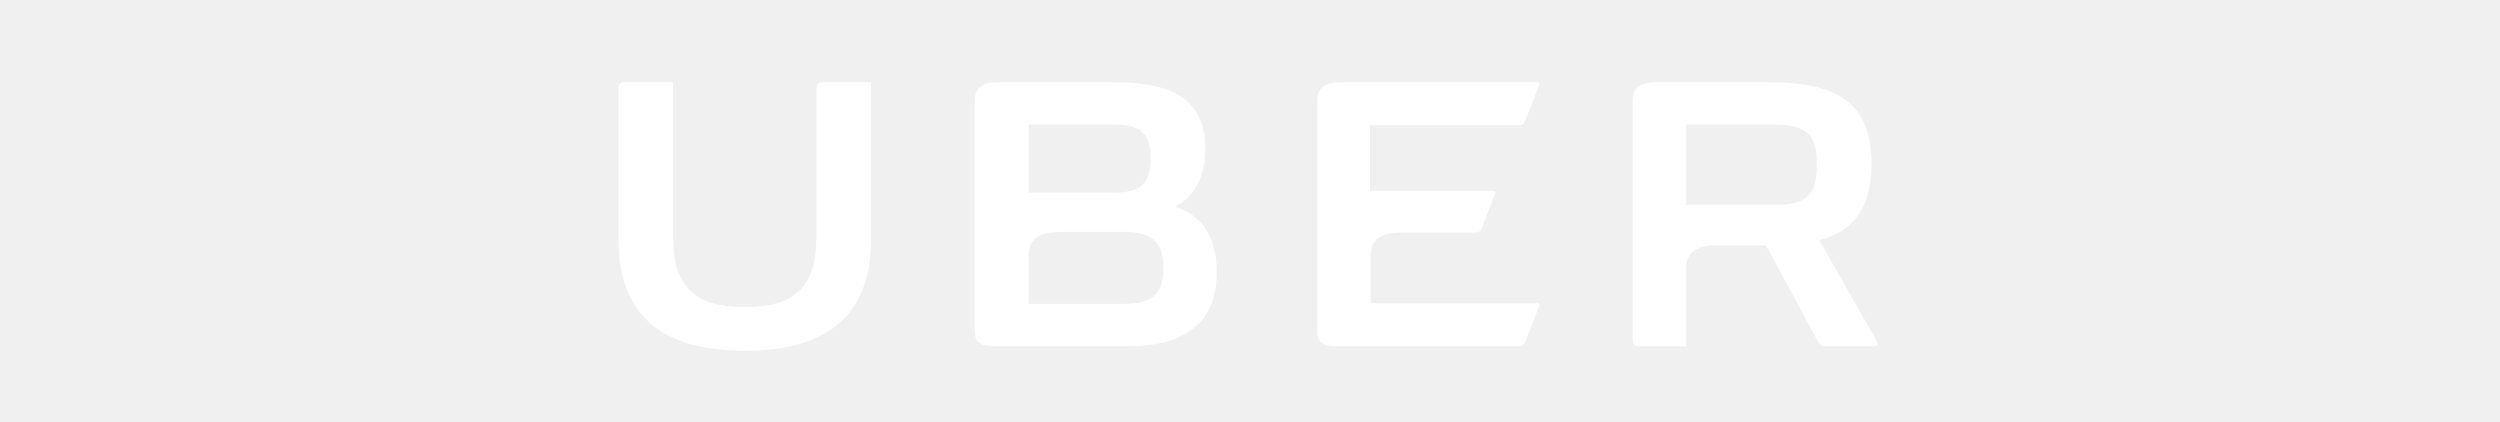
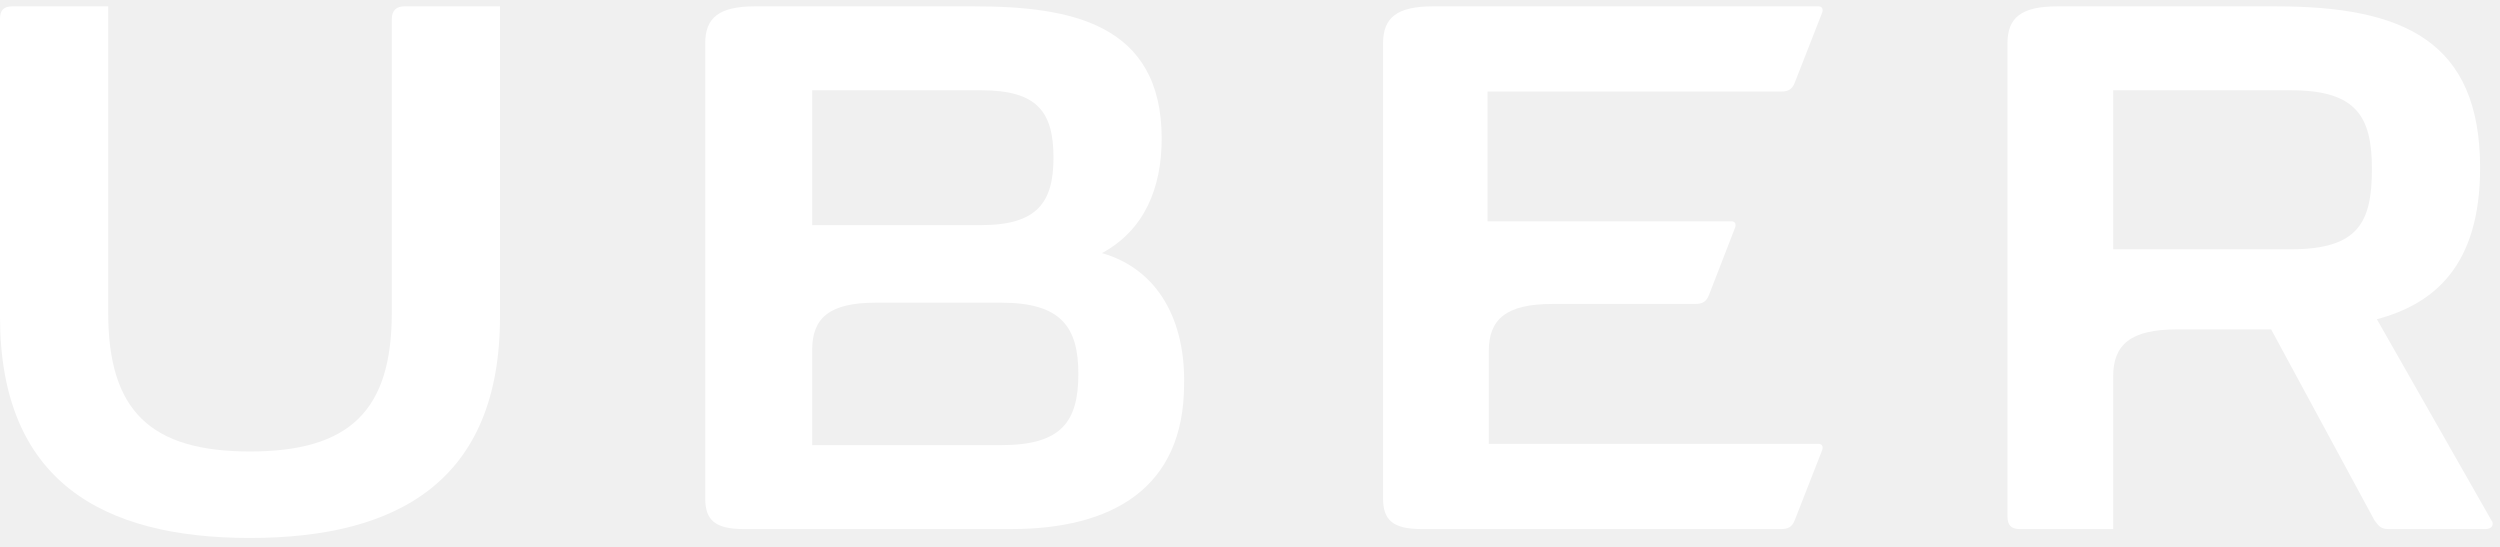
- <svg xmlns="http://www.w3.org/2000/svg" width="190" height="32" viewBox="0 0 190 32" fill="none">
-   <path d="M62.045 6.733V18.014C62.045 21.774 60.421 23.337 56.6 23.337C52.779 23.337 51.155 21.774 51.155 18.014V6.244H47.478C47.143 6.244 47 6.391 47 6.733V18.16C47 24.46 50.916 26.658 56.6 26.658C62.284 26.658 66.2 24.46 66.2 18.16V6.244H62.522C62.236 6.244 62.045 6.391 62.045 6.733Z" fill="white" />
-   <path d="M115.394 9.516C115.681 9.516 115.824 9.419 115.919 9.174L116.97 6.488C117.018 6.342 116.97 6.244 116.827 6.244H102.021C100.636 6.244 100.11 6.684 100.11 7.66V25.144C100.11 25.974 100.493 26.316 101.591 26.316H115.394C115.681 26.316 115.824 26.219 115.919 25.974L116.97 23.288C117.018 23.142 116.97 23.044 116.827 23.044H104.17V19.479C104.17 18.258 104.839 17.672 106.606 17.672H112.099C112.385 17.672 112.528 17.574 112.624 17.33L113.627 14.742C113.675 14.595 113.627 14.498 113.484 14.498H104.122V9.516H115.394Z" fill="white" />
-   <path fill-rule="evenodd" clip-rule="evenodd" d="M91.609 11.323C91.609 13.228 90.94 14.839 89.316 15.719C91.513 16.353 92.516 18.356 92.469 20.749C92.469 24.753 89.698 26.316 85.83 26.316H75.561C74.463 26.316 74.081 25.974 74.081 25.144V7.66C74.081 6.684 74.606 6.244 75.991 6.244H84.397C88.075 6.244 91.609 6.879 91.609 11.323ZM78.188 9.467H84.684C86.833 9.467 87.454 10.298 87.454 12.056C87.454 13.765 86.833 14.644 84.684 14.644H78.188V9.467ZM85.448 23.093H78.188V19.43C78.188 18.209 78.857 17.623 80.624 17.623H85.448C87.74 17.623 88.409 18.551 88.409 20.358C88.409 22.214 87.74 23.093 85.448 23.093Z" fill="white" />
-   <path fill-rule="evenodd" clip-rule="evenodd" d="M138.272 18.258L142.666 25.974C142.761 26.072 142.761 26.316 142.427 26.316H138.702C138.426 26.316 138.327 26.181 138.193 25.997C138.187 25.989 138.182 25.982 138.176 25.974L134.212 18.649H130.582C128.815 18.649 128.146 19.235 128.146 20.456V26.316H124.564C124.23 26.316 124.087 26.17 124.087 25.828V7.66C124.087 6.684 124.612 6.244 125.997 6.244H134.403C139.275 6.244 142.236 7.563 142.236 12.447C142.236 16.207 140.469 17.672 138.272 18.258ZM128.146 15.572H134.976C137.555 15.572 138.081 14.546 138.081 12.495C138.081 10.493 137.507 9.467 134.976 9.467H128.146V15.572Z" fill="white" />
+ <svg xmlns="http://www.w3.org/2000/svg" width="96" height="21" viewBox="0 0 96 21" fill="none">
+   <path d="M15.045 0.733V12.014C15.045 15.774 13.421 17.337 9.6 17.337C5.779 17.337 4.155 15.774 4.155 12.014V0.244H0.478C0.143 0.244 0 0.391 0 0.733V12.16C0 18.46 3.916 20.658 9.6 20.658C15.284 20.658 19.2 18.46 19.2 12.16V0.244H15.522C15.236 0.244 15.045 0.391 15.045 0.733" fill="white" />
+   <path d="M68.394 3.516C68.681 3.516 68.824 3.419 68.919 3.174L69.97 0.488C70.018 0.342 69.97 0.244 69.827 0.244H55.021C53.636 0.244 53.11 0.684 53.11 1.66V19.144C53.11 19.974 53.492 20.316 54.591 20.316H68.394C68.681 20.316 68.824 20.219 68.919 19.974L69.97 17.288C70.018 17.142 69.97 17.044 69.827 17.044H57.17V13.479C57.17 12.258 57.839 11.672 59.606 11.672H65.099C65.385 11.672 65.528 11.574 65.624 11.33L66.627 8.742C66.675 8.595 66.627 8.498 66.484 8.498H57.122V3.516H68.394" fill="white" />
+   <path fill-rule="evenodd" clip-rule="evenodd" d="M44.609 5.323C44.609 7.228 43.94 8.839 42.316 9.719C44.513 10.353 45.516 12.356 45.469 14.749C45.469 18.753 42.699 20.316 38.83 20.316H28.561C27.463 20.316 27.081 19.974 27.081 19.144V1.66C27.081 0.684 27.606 0.244 28.991 0.244H37.397C41.075 0.244 44.609 0.879 44.609 5.323ZM31.188 3.467H37.684C39.833 3.467 40.454 4.298 40.454 6.056C40.454 7.765 39.833 8.644 37.684 8.644H31.188V3.467ZM38.448 17.093H31.188V13.43C31.188 12.209 31.857 11.623 33.624 11.623H38.448C40.74 11.623 41.409 12.551 41.409 14.358C41.409 16.214 40.74 17.093 38.448 17.093Z" fill="white" />
+   <path fill-rule="evenodd" clip-rule="evenodd" d="M91.272 12.258L95.666 19.974C95.761 20.072 95.761 20.316 95.427 20.316H91.701C91.426 20.316 91.327 20.181 91.193 19.997C91.187 19.989 91.182 19.982 91.176 19.974L87.212 12.649H83.582C81.815 12.649 81.146 13.235 81.146 14.456V20.316H77.564C77.23 20.316 77.087 20.17 77.087 19.828V1.66C77.087 0.684 77.612 0.244 78.997 0.244H87.403C92.275 0.244 95.236 1.563 95.236 6.446C95.236 10.207 93.469 11.672 91.272 12.258ZM81.146 9.572H87.976C90.555 9.572 91.081 8.546 91.081 6.495C91.081 4.493 90.507 3.467 87.976 3.467H81.146V9.572Z" fill="white" />
</svg>
